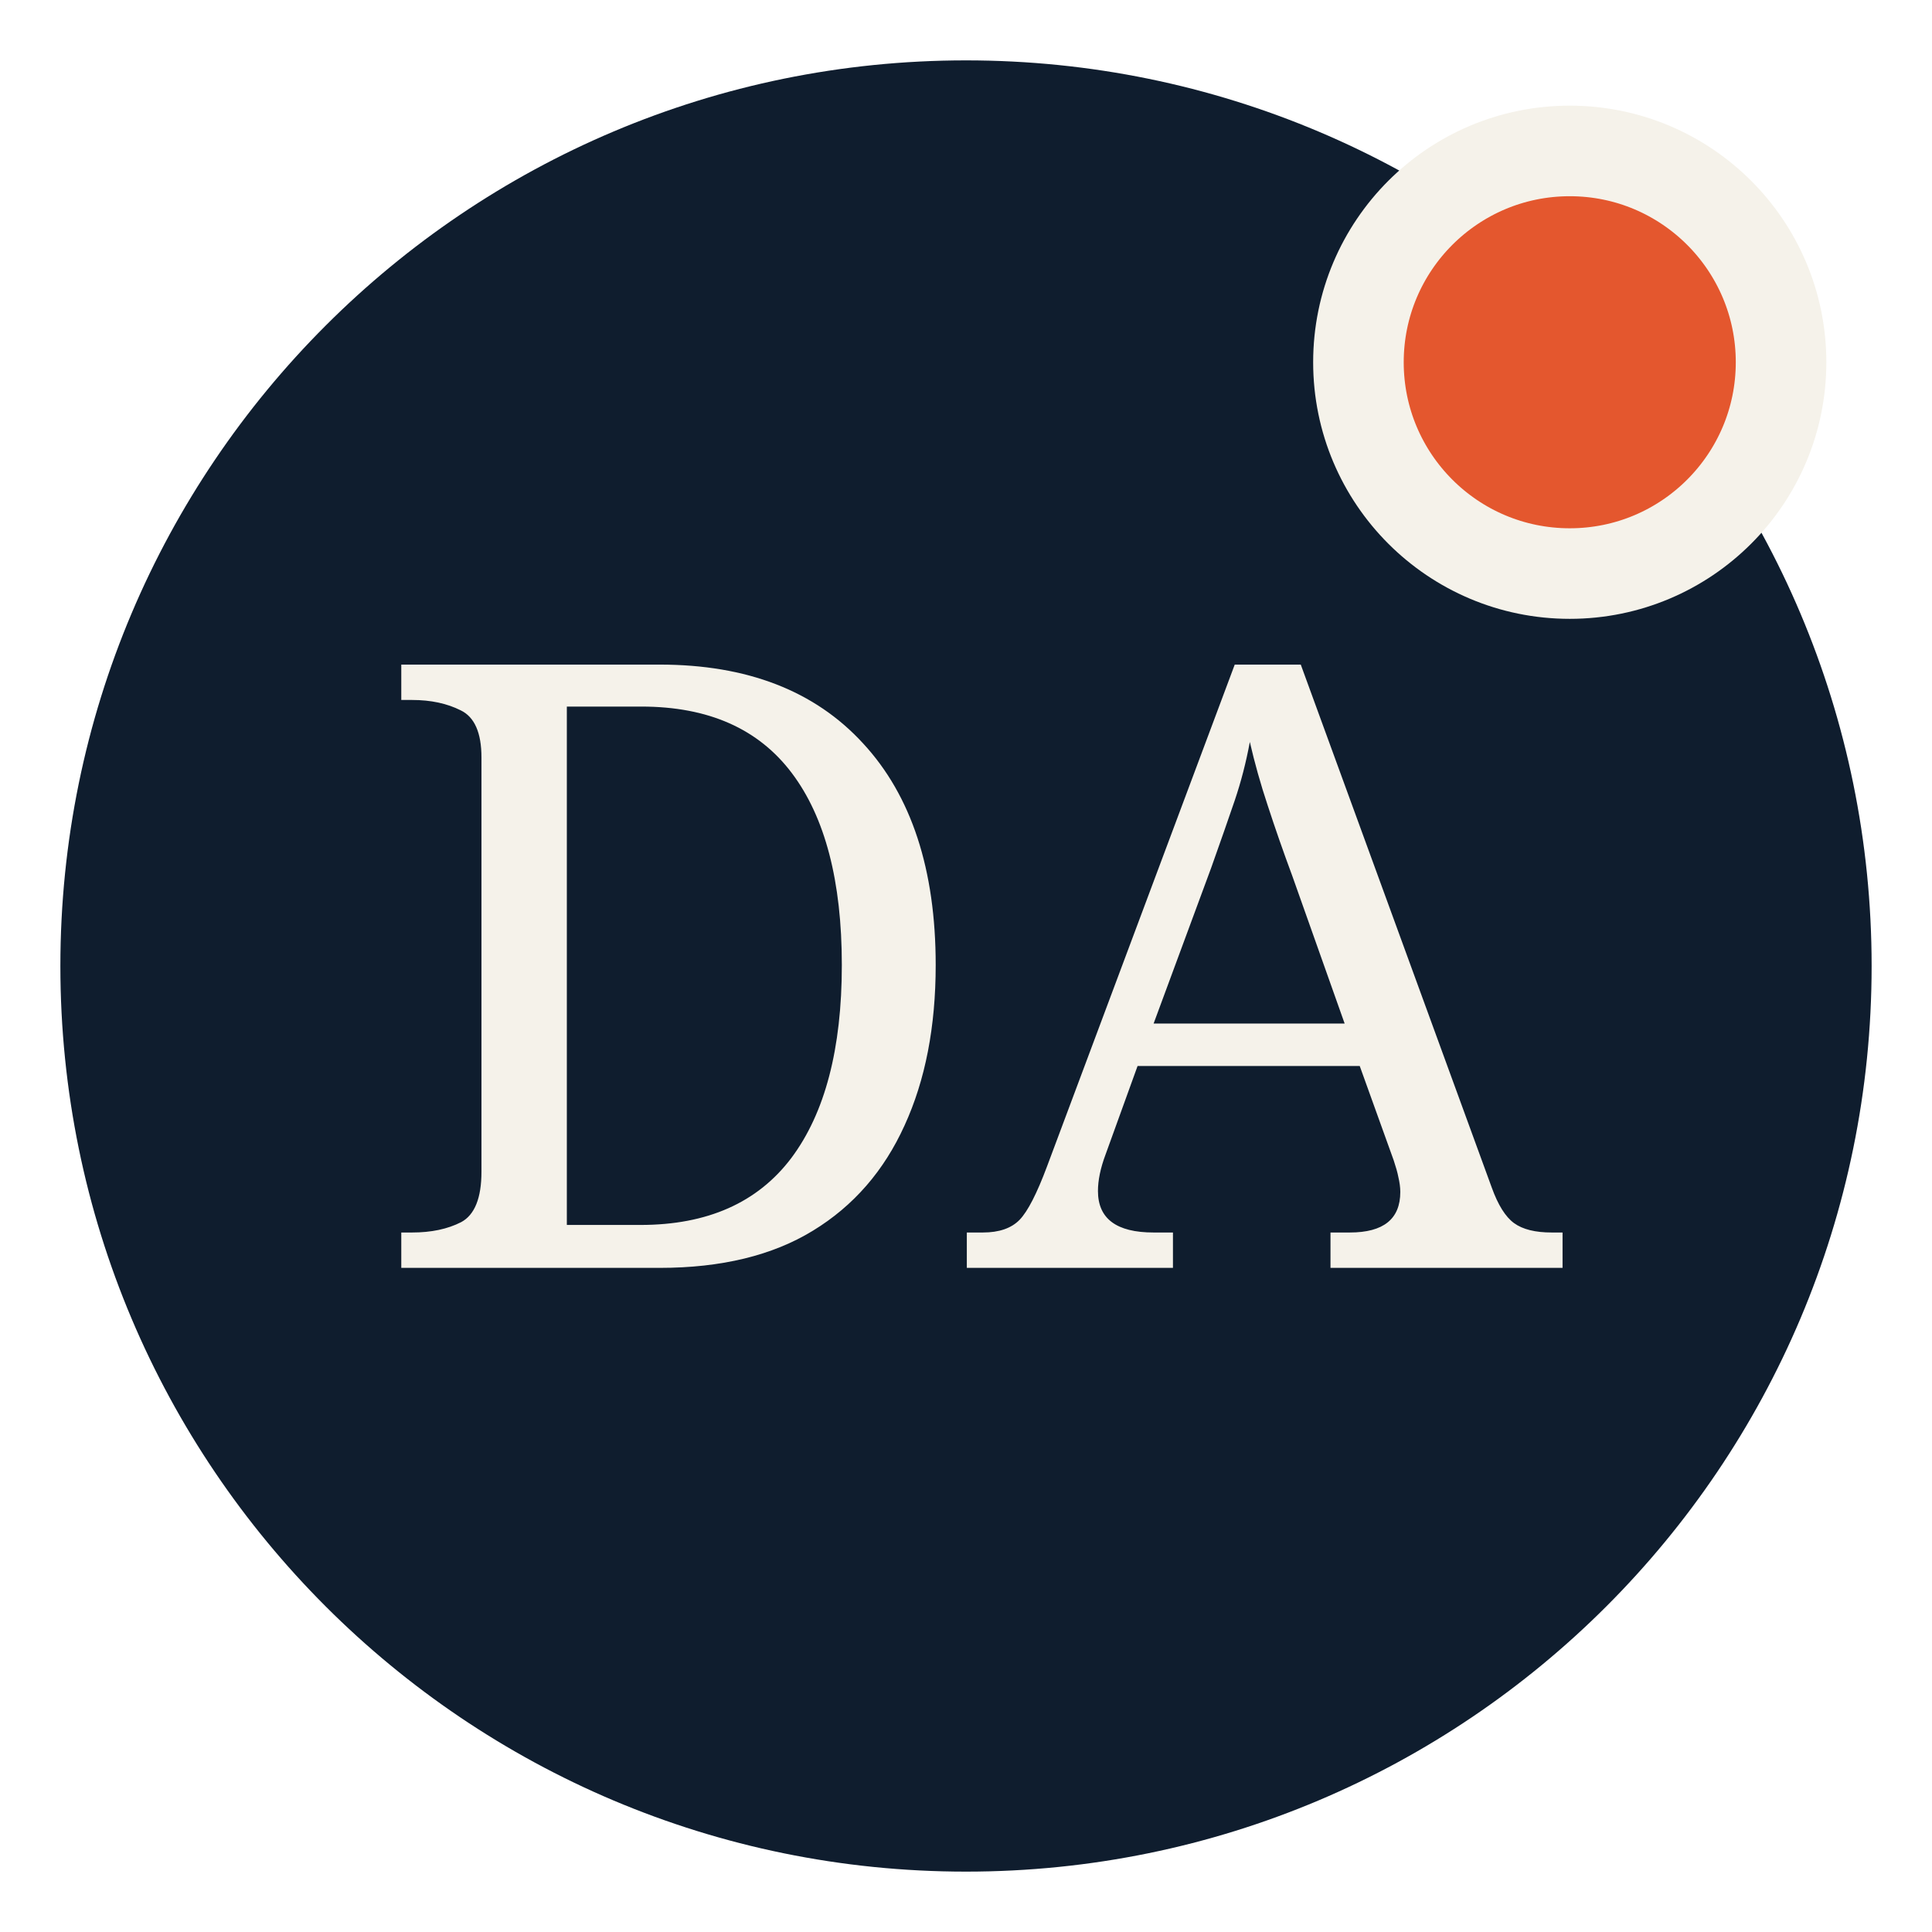
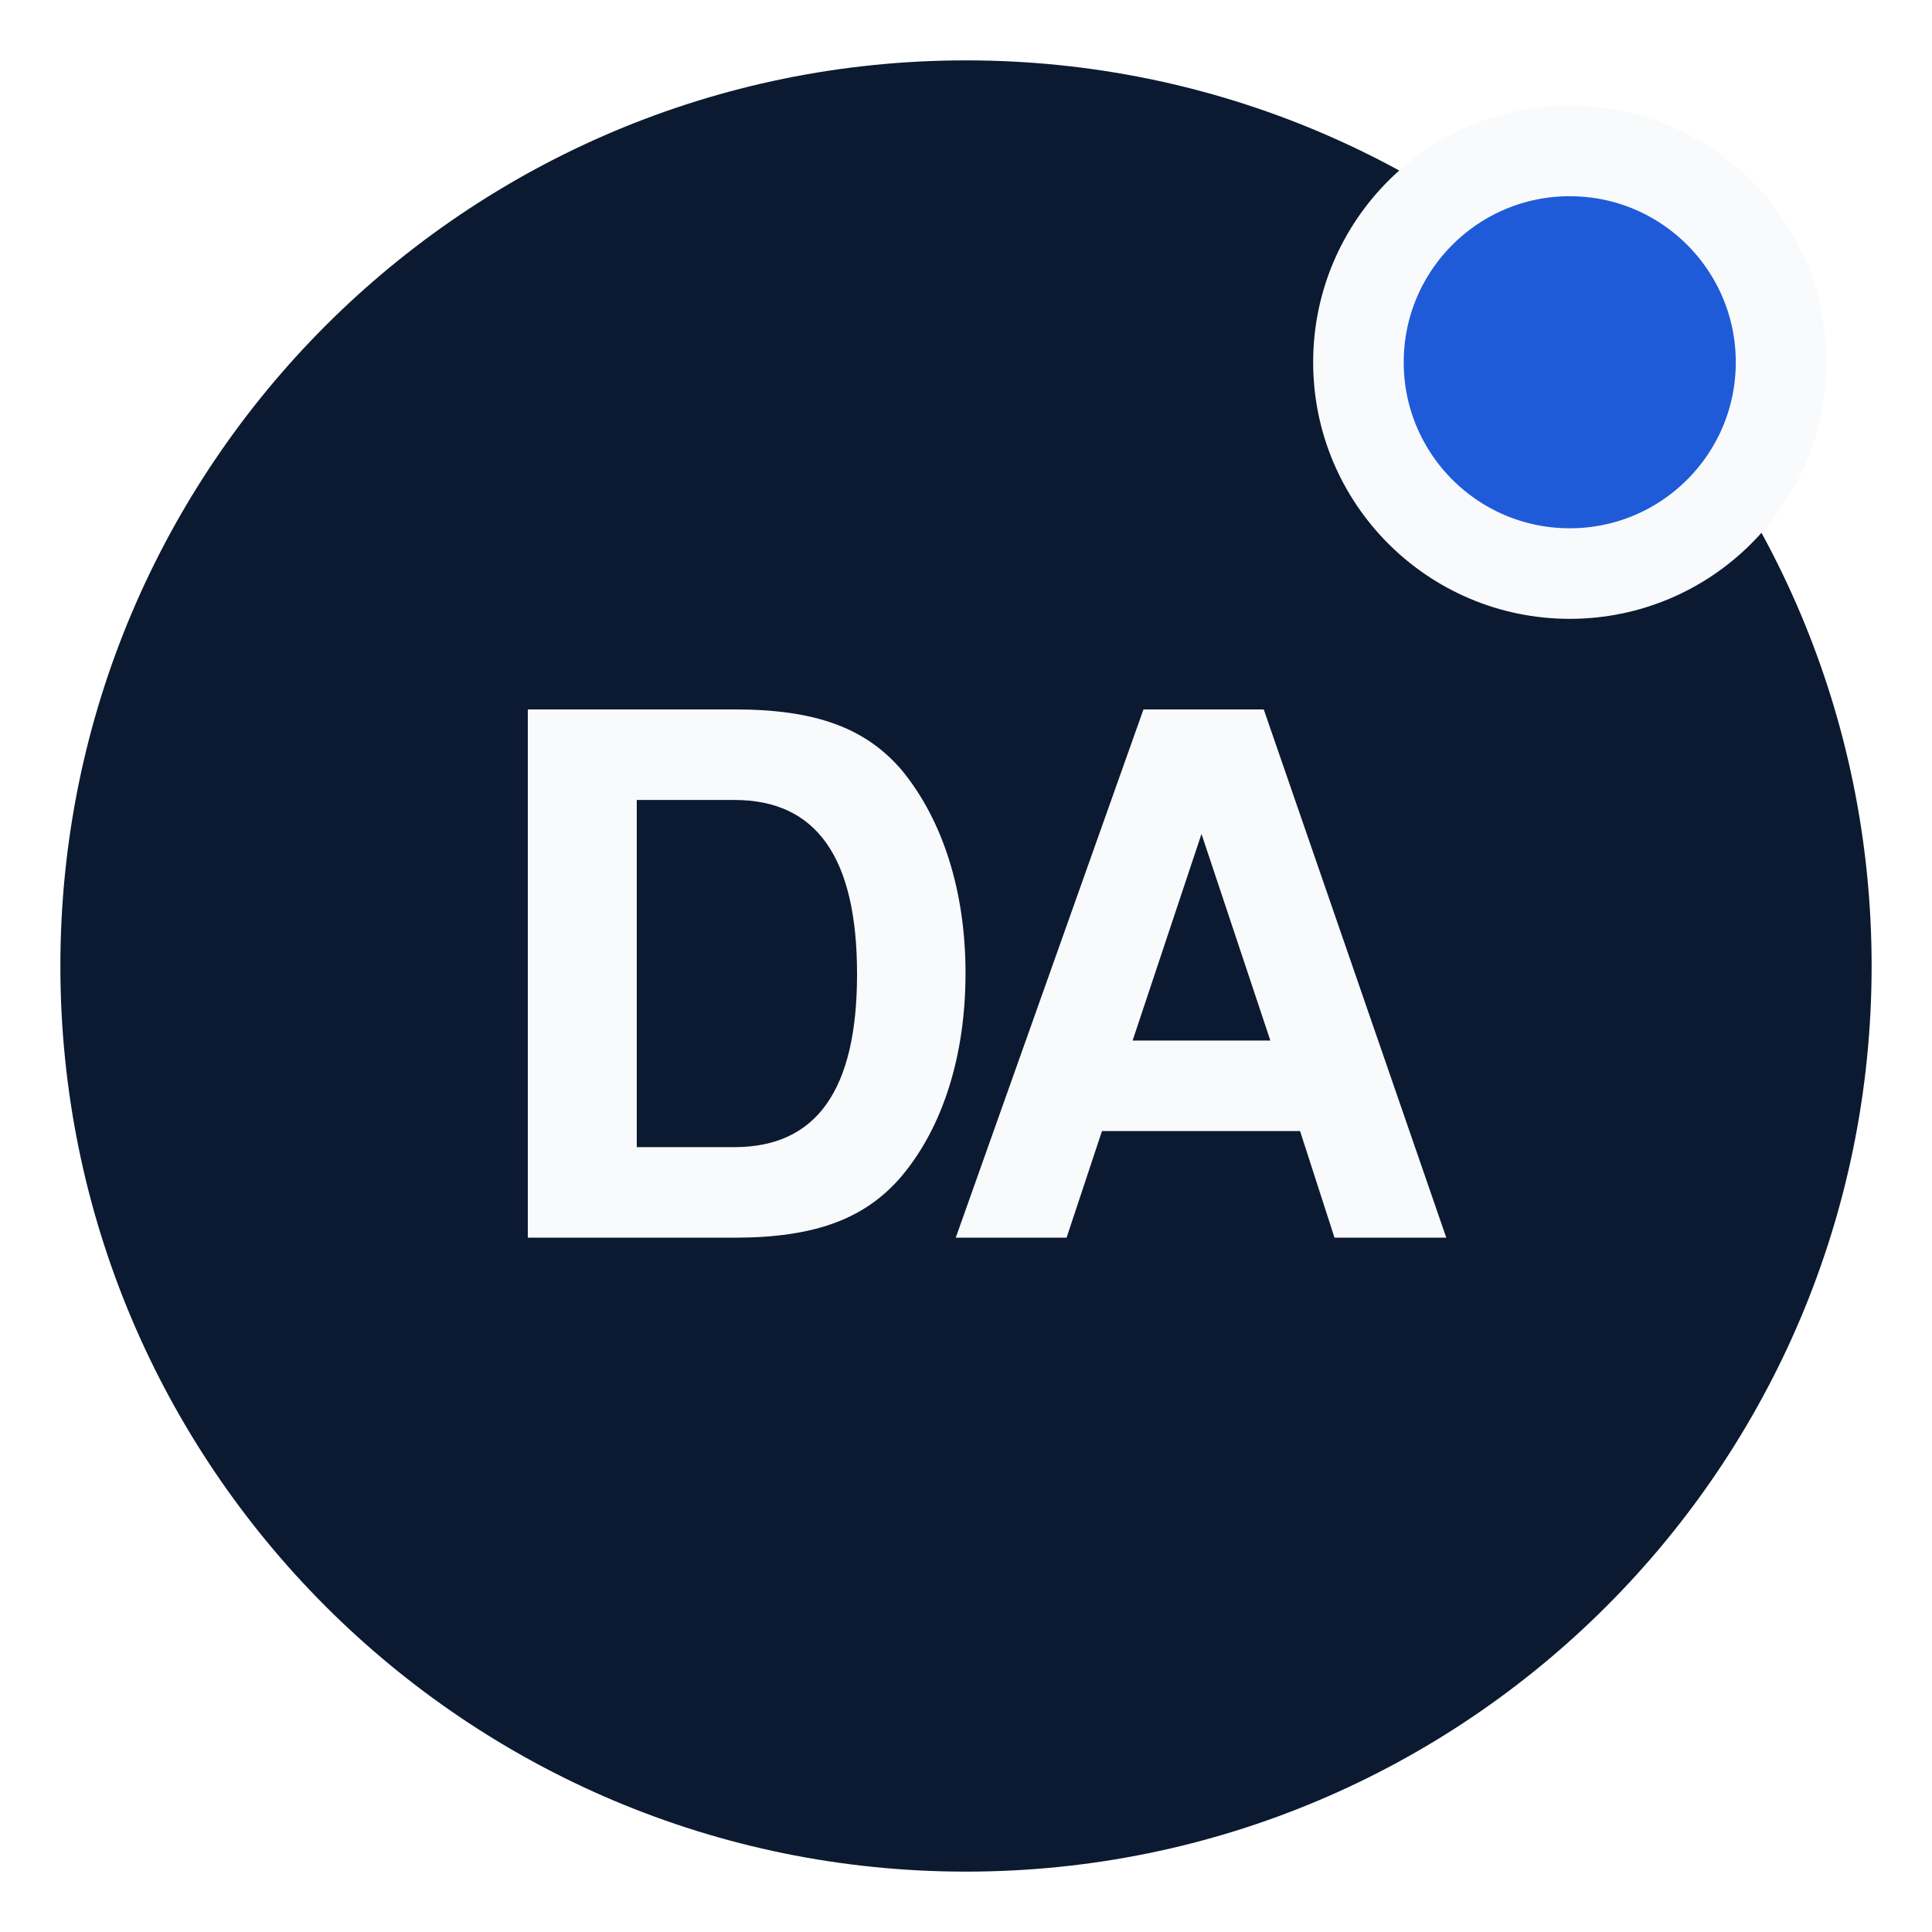
<svg xmlns="http://www.w3.org/2000/svg" viewBox="0 0 64 64">
-   <circle cx="32" cy="32" r="30" fill="#0F1D2E" />
-   <text x="32" y="42" text-anchor="middle" font-family="Georgia, serif" font-size="28" fill="#F5F2EA">DA</text>
-   <circle cx="52" cy="12" r="7" fill="#E4572E" stroke="#F5F2EA" stroke-width="3" />
+   <circle cx="32" cy="32" r="30" fill="#0B1A30" />
+   <text x="32" y="41" text-anchor="middle" font-family="Helvetica, Arial, sans-serif" font-weight="700" font-size="24" letter-spacing="-1" fill="#F8FAFC">DA</text>
+   <circle cx="52" cy="12" r="7" fill="#1F5BD8" stroke="#F8FAFC" stroke-width="3" />
</svg>
